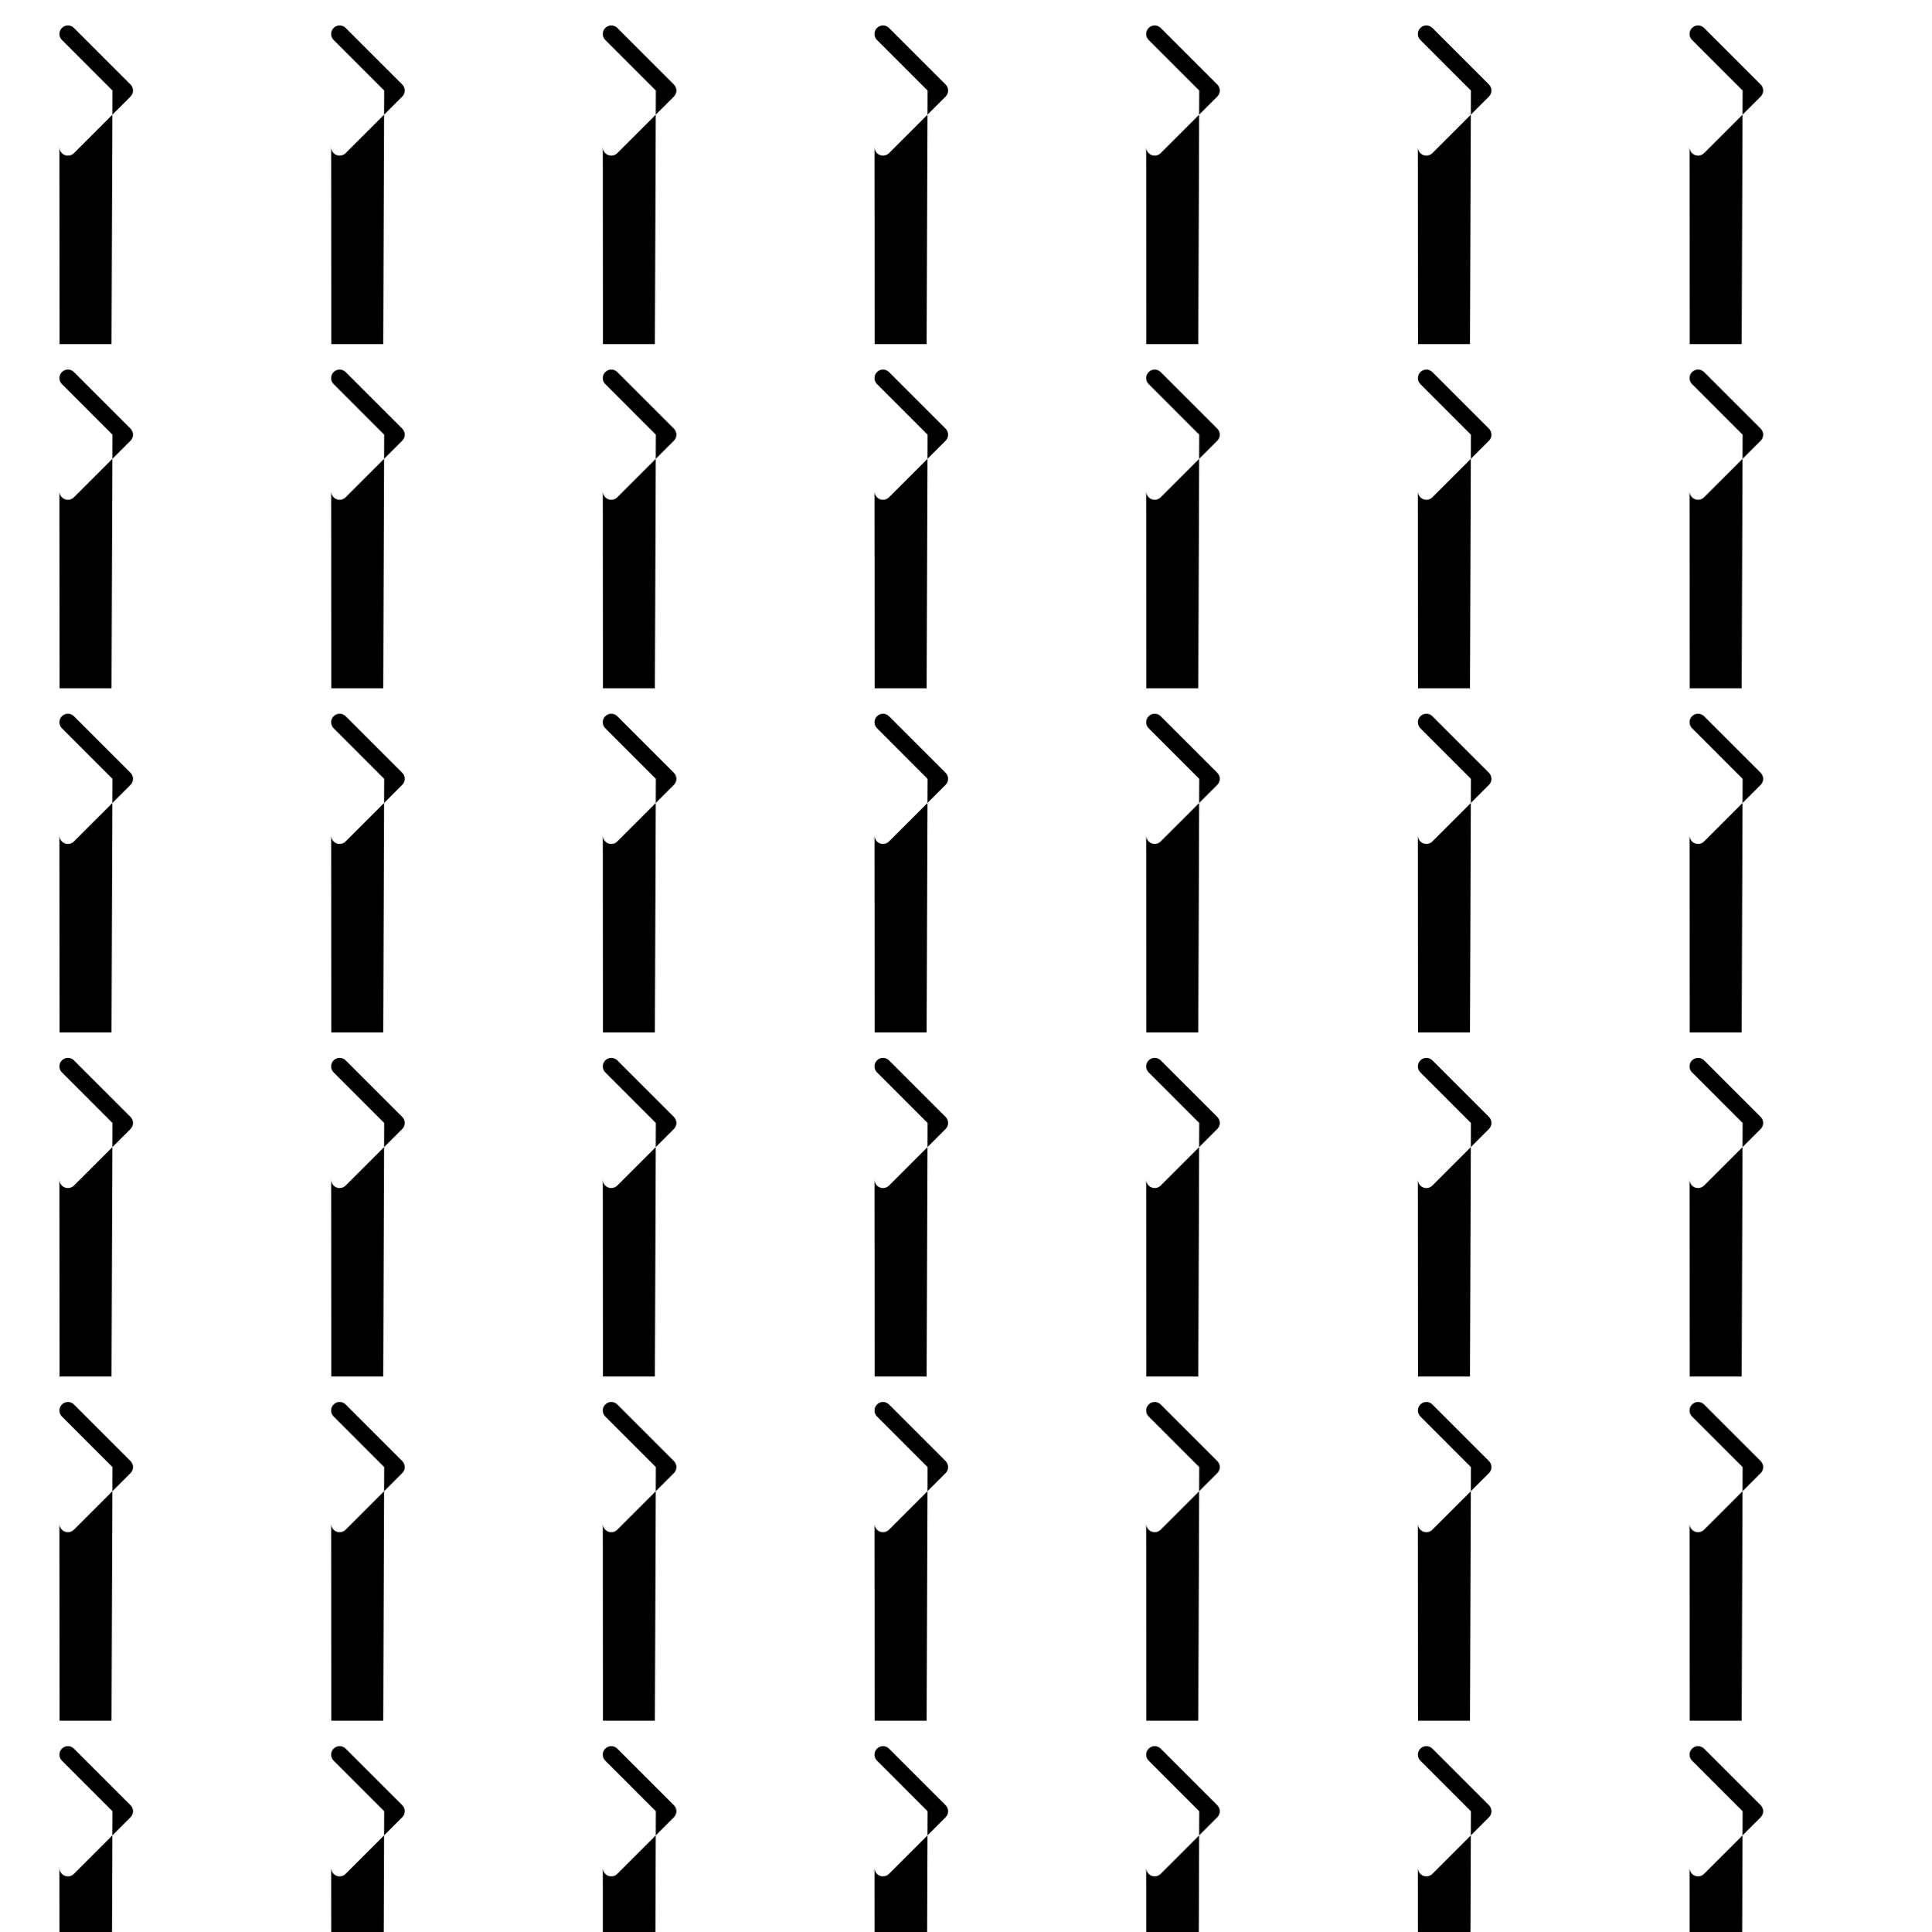
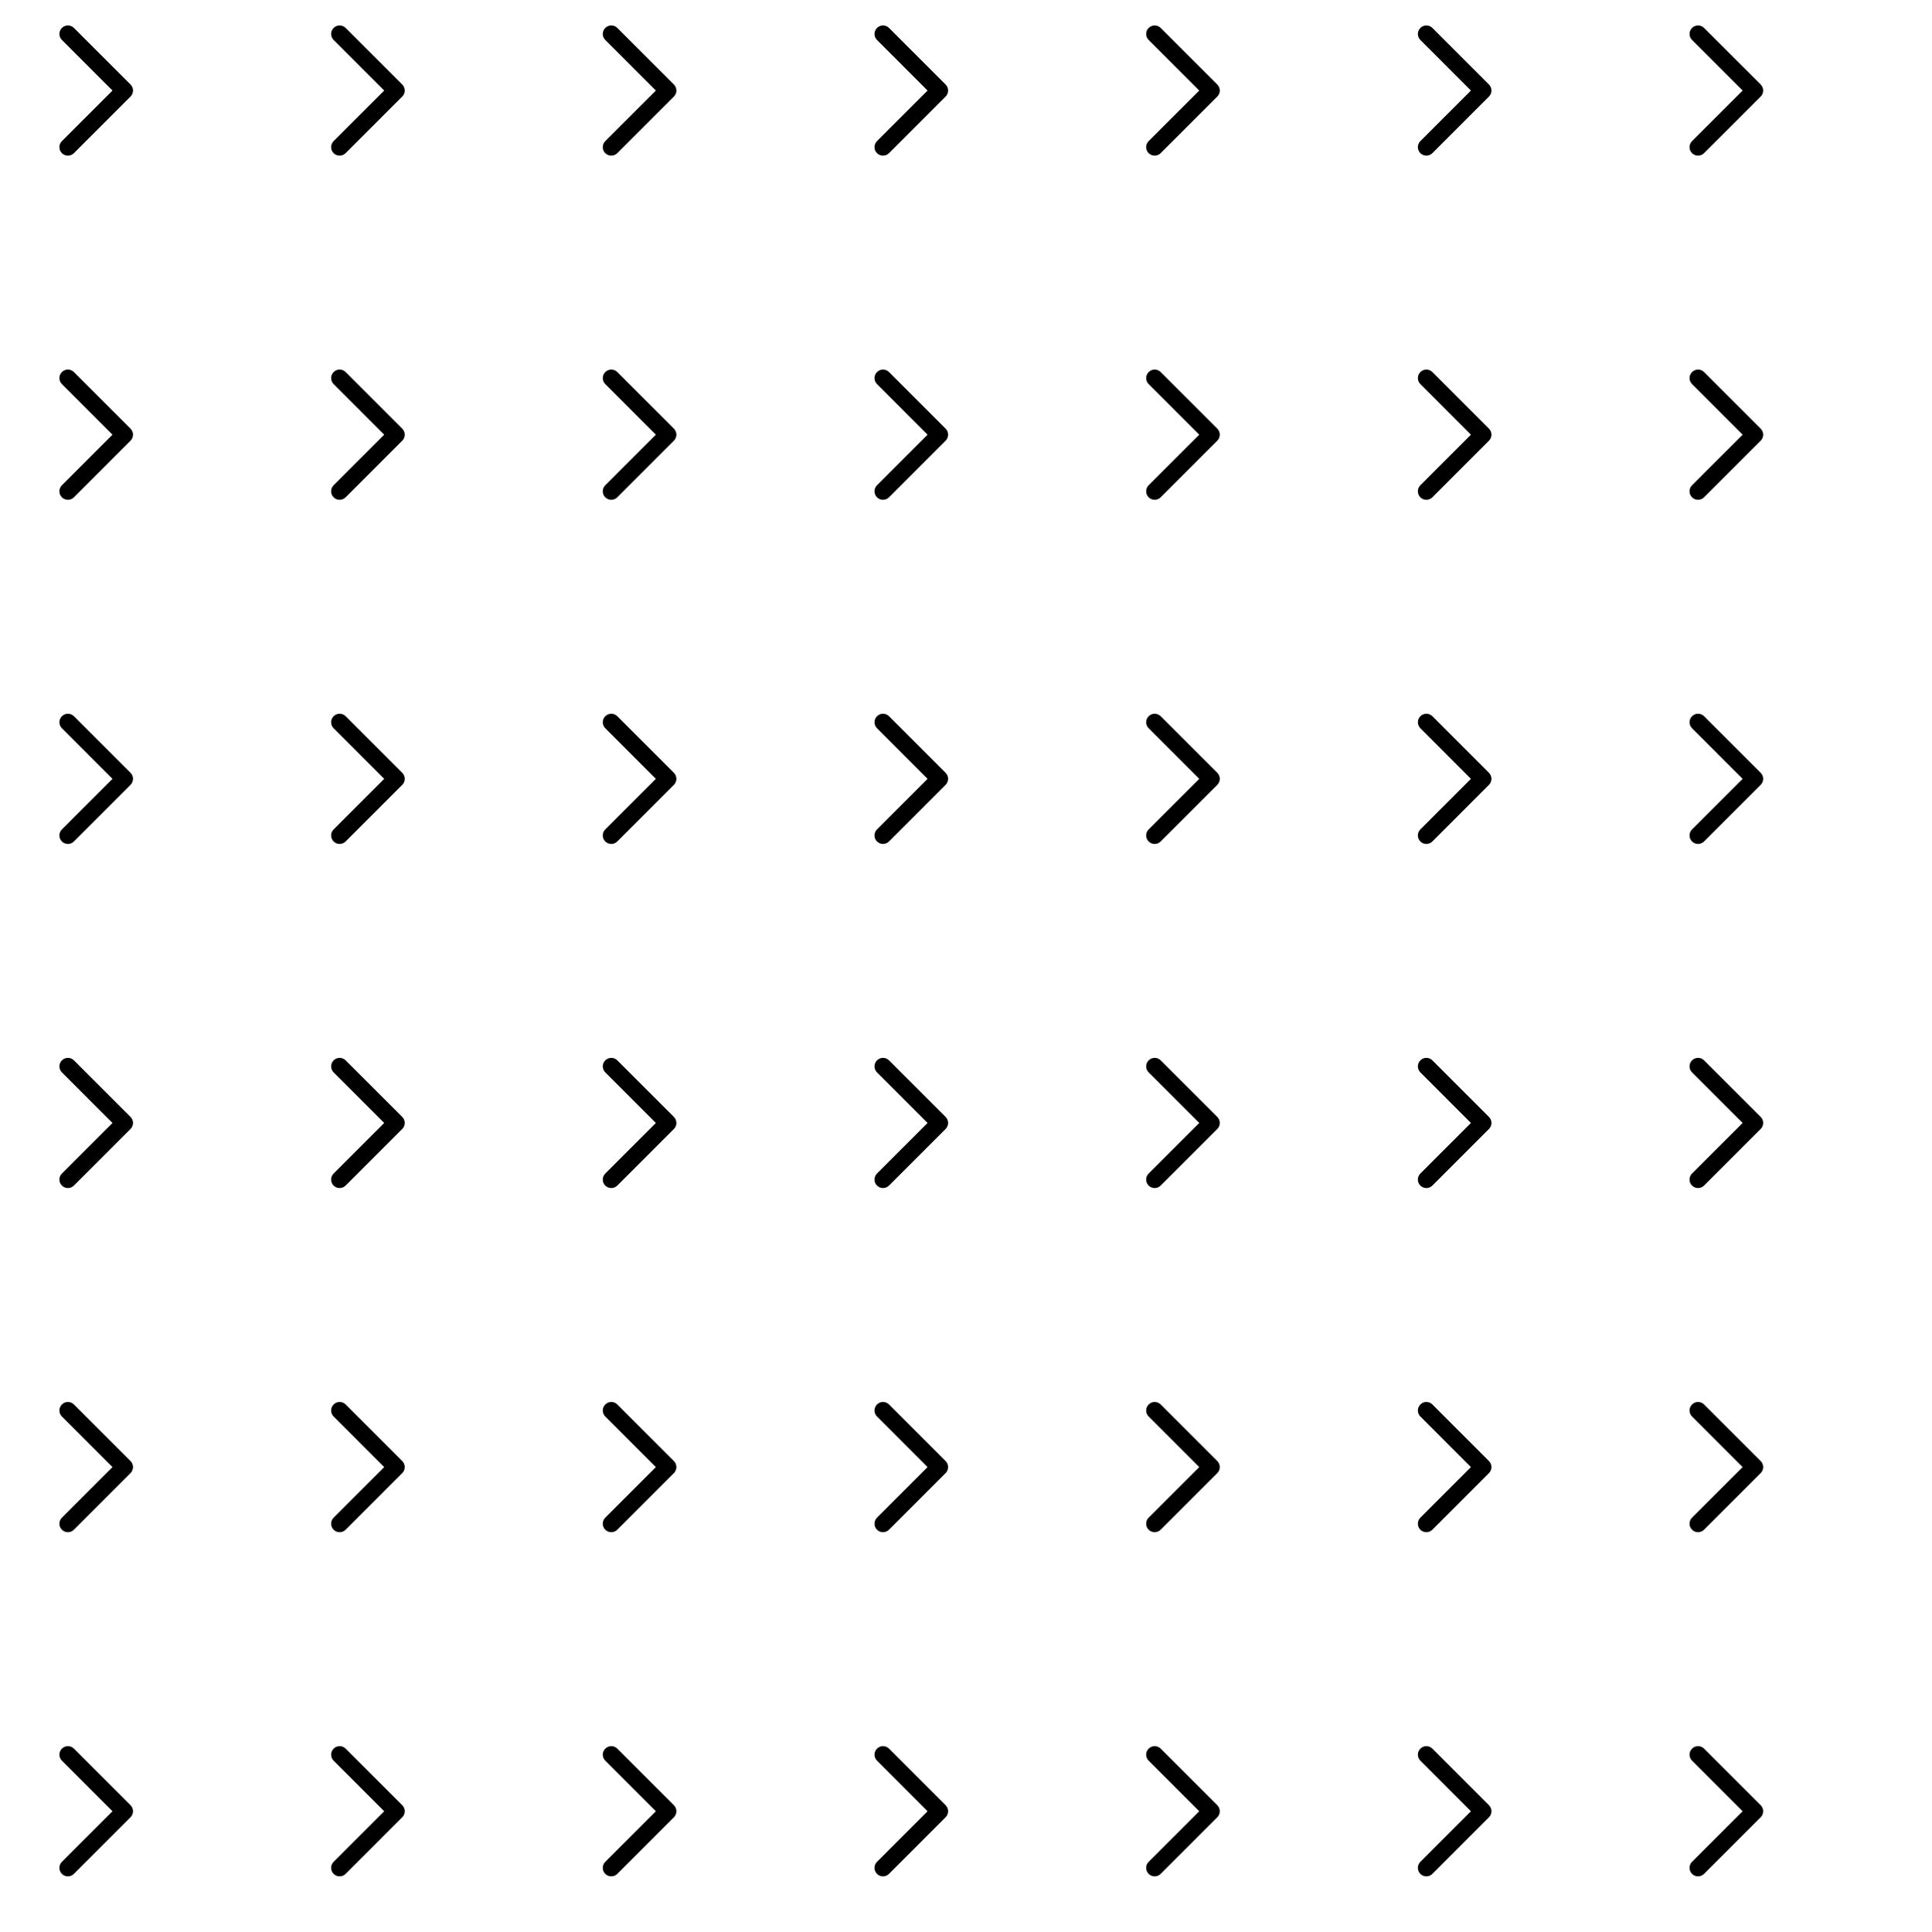
<svg xmlns="http://www.w3.org/2000/svg" width="256" height="256" viewBox="0 0 256 256" fill="none">
  <defs>
    <pattern id="arrow-dark" patternUnits="userSpaceOnUse" width="36" height="45.6">
-       <path d="M17.296 12.796 L9.796 20.296 C9.585 20.507 9.298 20.626 8.999 20.626 C8.700 20.626 8.414 20.507 8.202 20.296 C7.991 20.085 7.872 19.798 7.872 19.499 C7.872 19.200 7.991 18.914 8.202 1802 L14.906 12 L8.204 5.296 C8.099 5.191 8.016 5.067 7.960 4.930 C7.903 4.794 7.874 4.647 7.874 4.499 C7.874 4.351 7.903 4.205 7.960 4.068 C8.016 3.931 8.099 3.807 8.204 3.702 C8.309 3.598 8.433 3.515 8.570 3.458 C8.706 3.401 8.853 3.372 9.001 3.372 C9.149 3.372 9.296 3.401 9.432 3.458 C9.569 3.515 9.693 3.598 9.798 3.702 L17.298 11.202 C17.403 11.307 17.486 11.431 17.542 11.568 C17.599 11.705 17.628 11.851 17.628 12.000 C17.628 12.148 17.598 12.294 17.541 12.431 C17.484 12.568 17.401 12.692 17.296 12.796 Z" fill="currentColor" />
+       <path d="M17.296 12.796 L9.796 20.296 C9.585 20.507 9.298 20.626 8.999 20.626 C8.700 20.626 8.414 20.507 8.202 20.296 C7.991 20.085 7.872 19.798 7.872 19.499 C7.872 19.200 7.991 18.914 8.202 18.702 L14.906 12 L8.204 5.296 C8.099 5.191 8.016 5.067 7.960 4.930 C7.903 4.794 7.874 4.647 7.874 4.499 C7.874 4.351 7.903 4.205 7.960 4.068 C8.016 3.931 8.099 3.807 8.204 3.702 C8.309 3.598 8.433 3.515 8.570 3.458 C8.706 3.401 8.853 3.372 9.001 3.372 C9.149 3.372 9.296 3.401 9.432 3.458 C9.569 3.515 9.693 3.598 9.798 3.702 L17.298 11.202 C17.403 11.307 17.486 11.431 17.542 11.568 C17.599 11.705 17.628 11.851 17.628 12.000 C17.628 12.148 17.598 12.294 17.541 12.431 C17.484 12.568 17.401 12.692 17.296 12.796 Z" fill="currentColor" />
    </pattern>
  </defs>
  <rect width="256" height="256" fill="url(#arrow-dark)" />
</svg>
